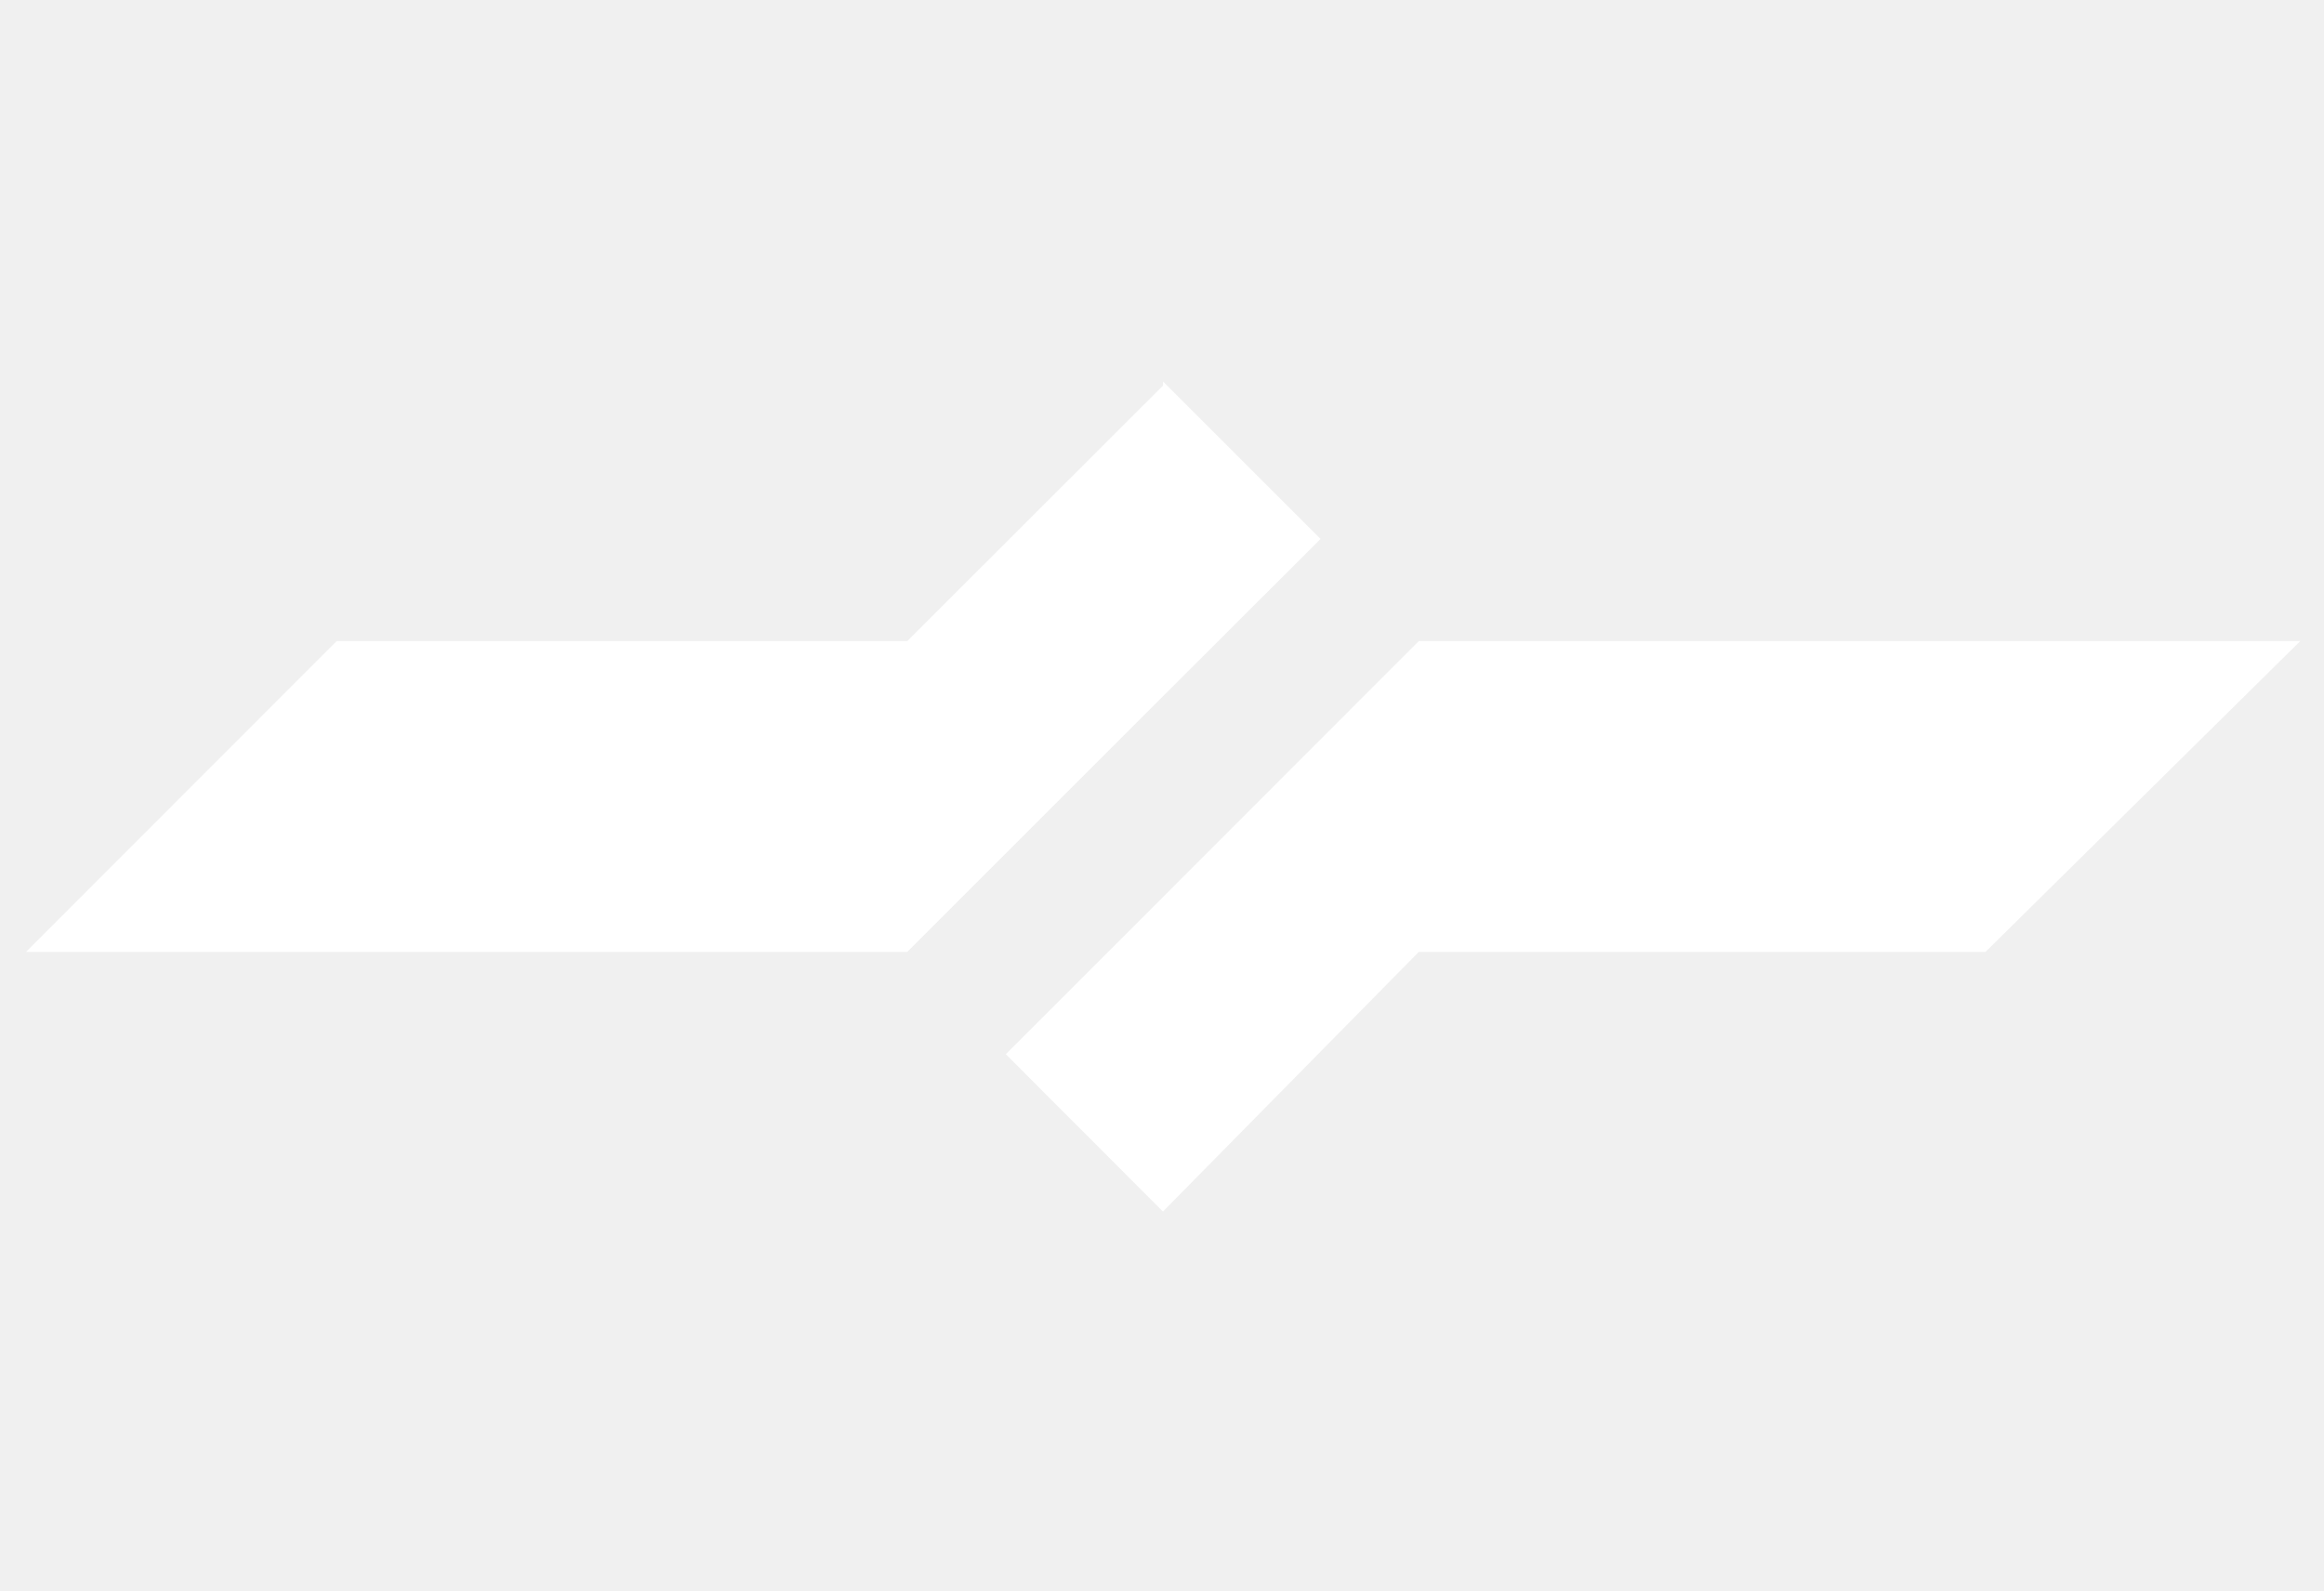
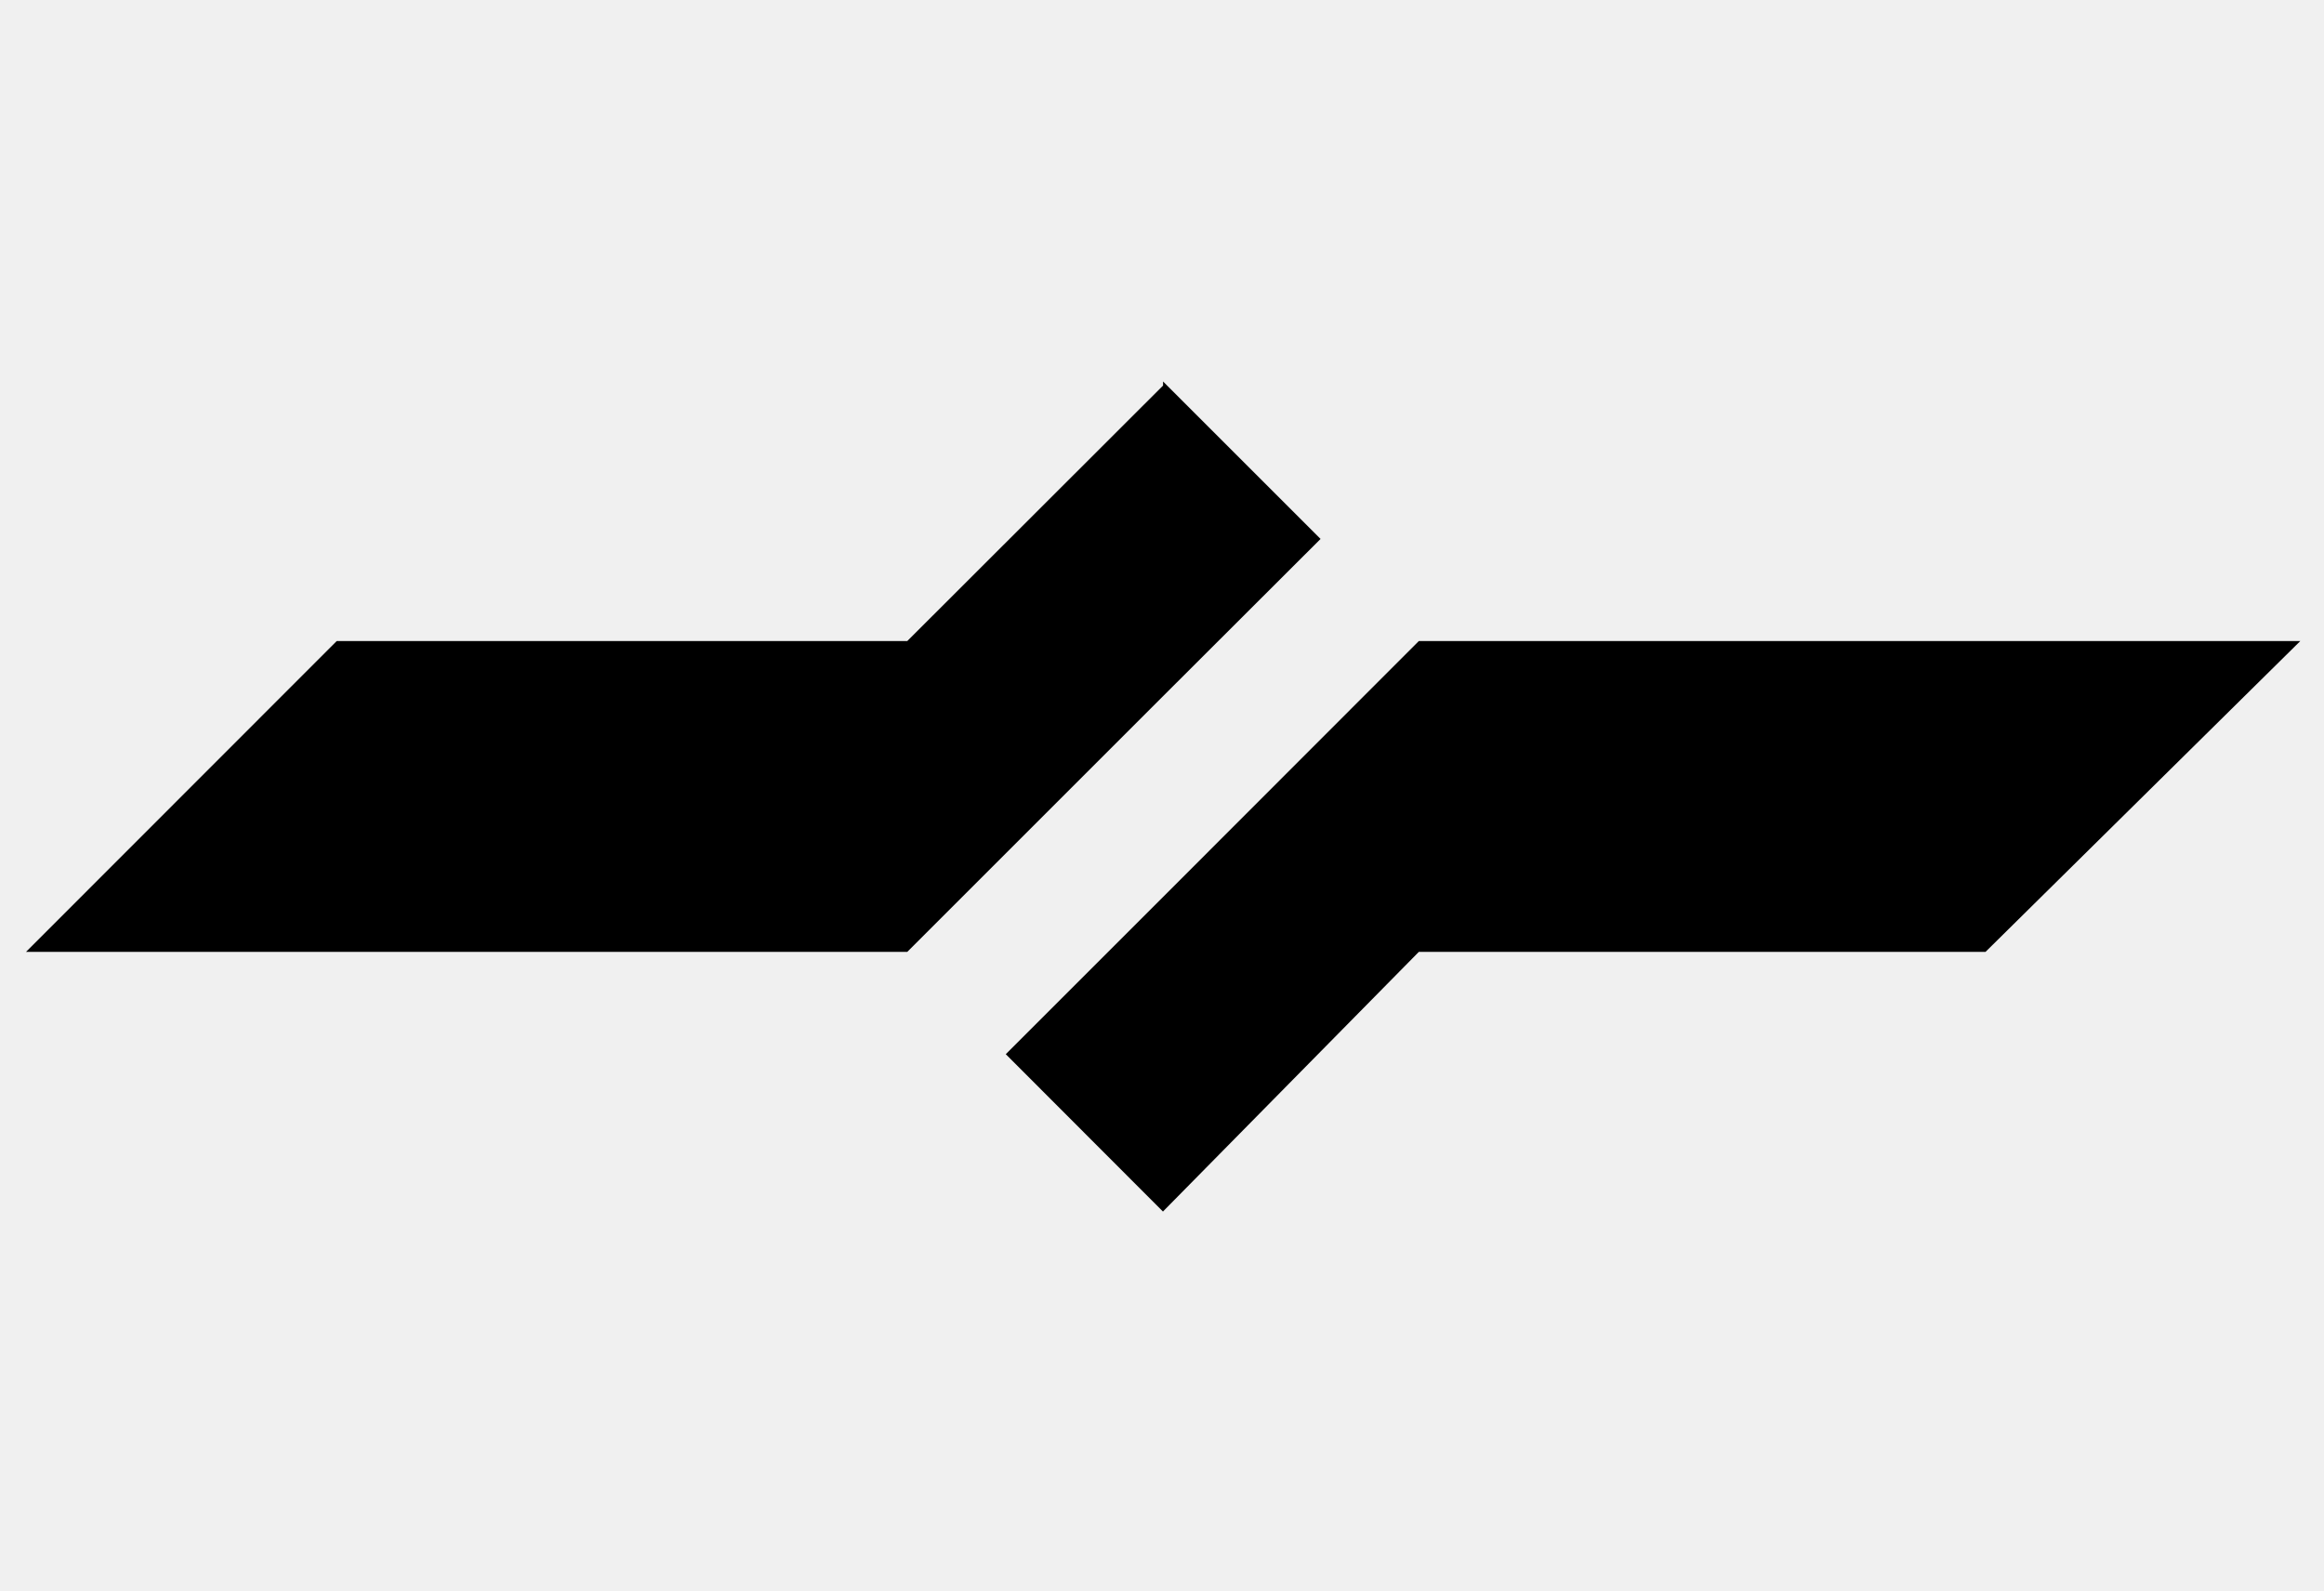
- <svg xmlns="http://www.w3.org/2000/svg" version="1.0" id="svg2623" x="0px" y="0px" viewBox="-0.5 -0.5 1024 701.2" style="enable-background:new -0.5 -0.5 1024 701.2;" xml:space="preserve">
-   <style type="text/css">
-     @media (prefers-color-scheme: light) {
-       .st0 {
-         fill: #000 !important;
-       }
-     }
- 
-     .st0 {
-       fill: #fff;
-     }
-   </style>
+ <svg xmlns="http://www.w3.org/2000/svg" version="1.0" viewBox="-0.5 -0.5 1024 701.2" fill="currentColor">
  <g id="layer1" transform="translate(-304.1344,-524.7641)">
    <path id="path2499" class="st0" d="M928.8,806.8L816.1,919.6v138.6l112.7-114.4h249.7l138.7-137H928.8z M816.1,831.1V692.4   l69.4,69.4L816.1,831.1z M816.1,919.6l-69.3,69.3l69.3,69.4V919.6z M816.1,694.2v136.9L703.4,943.8H315.1l136.9-137h251.4   L816.1,694.2" />
  </g>
</svg>
